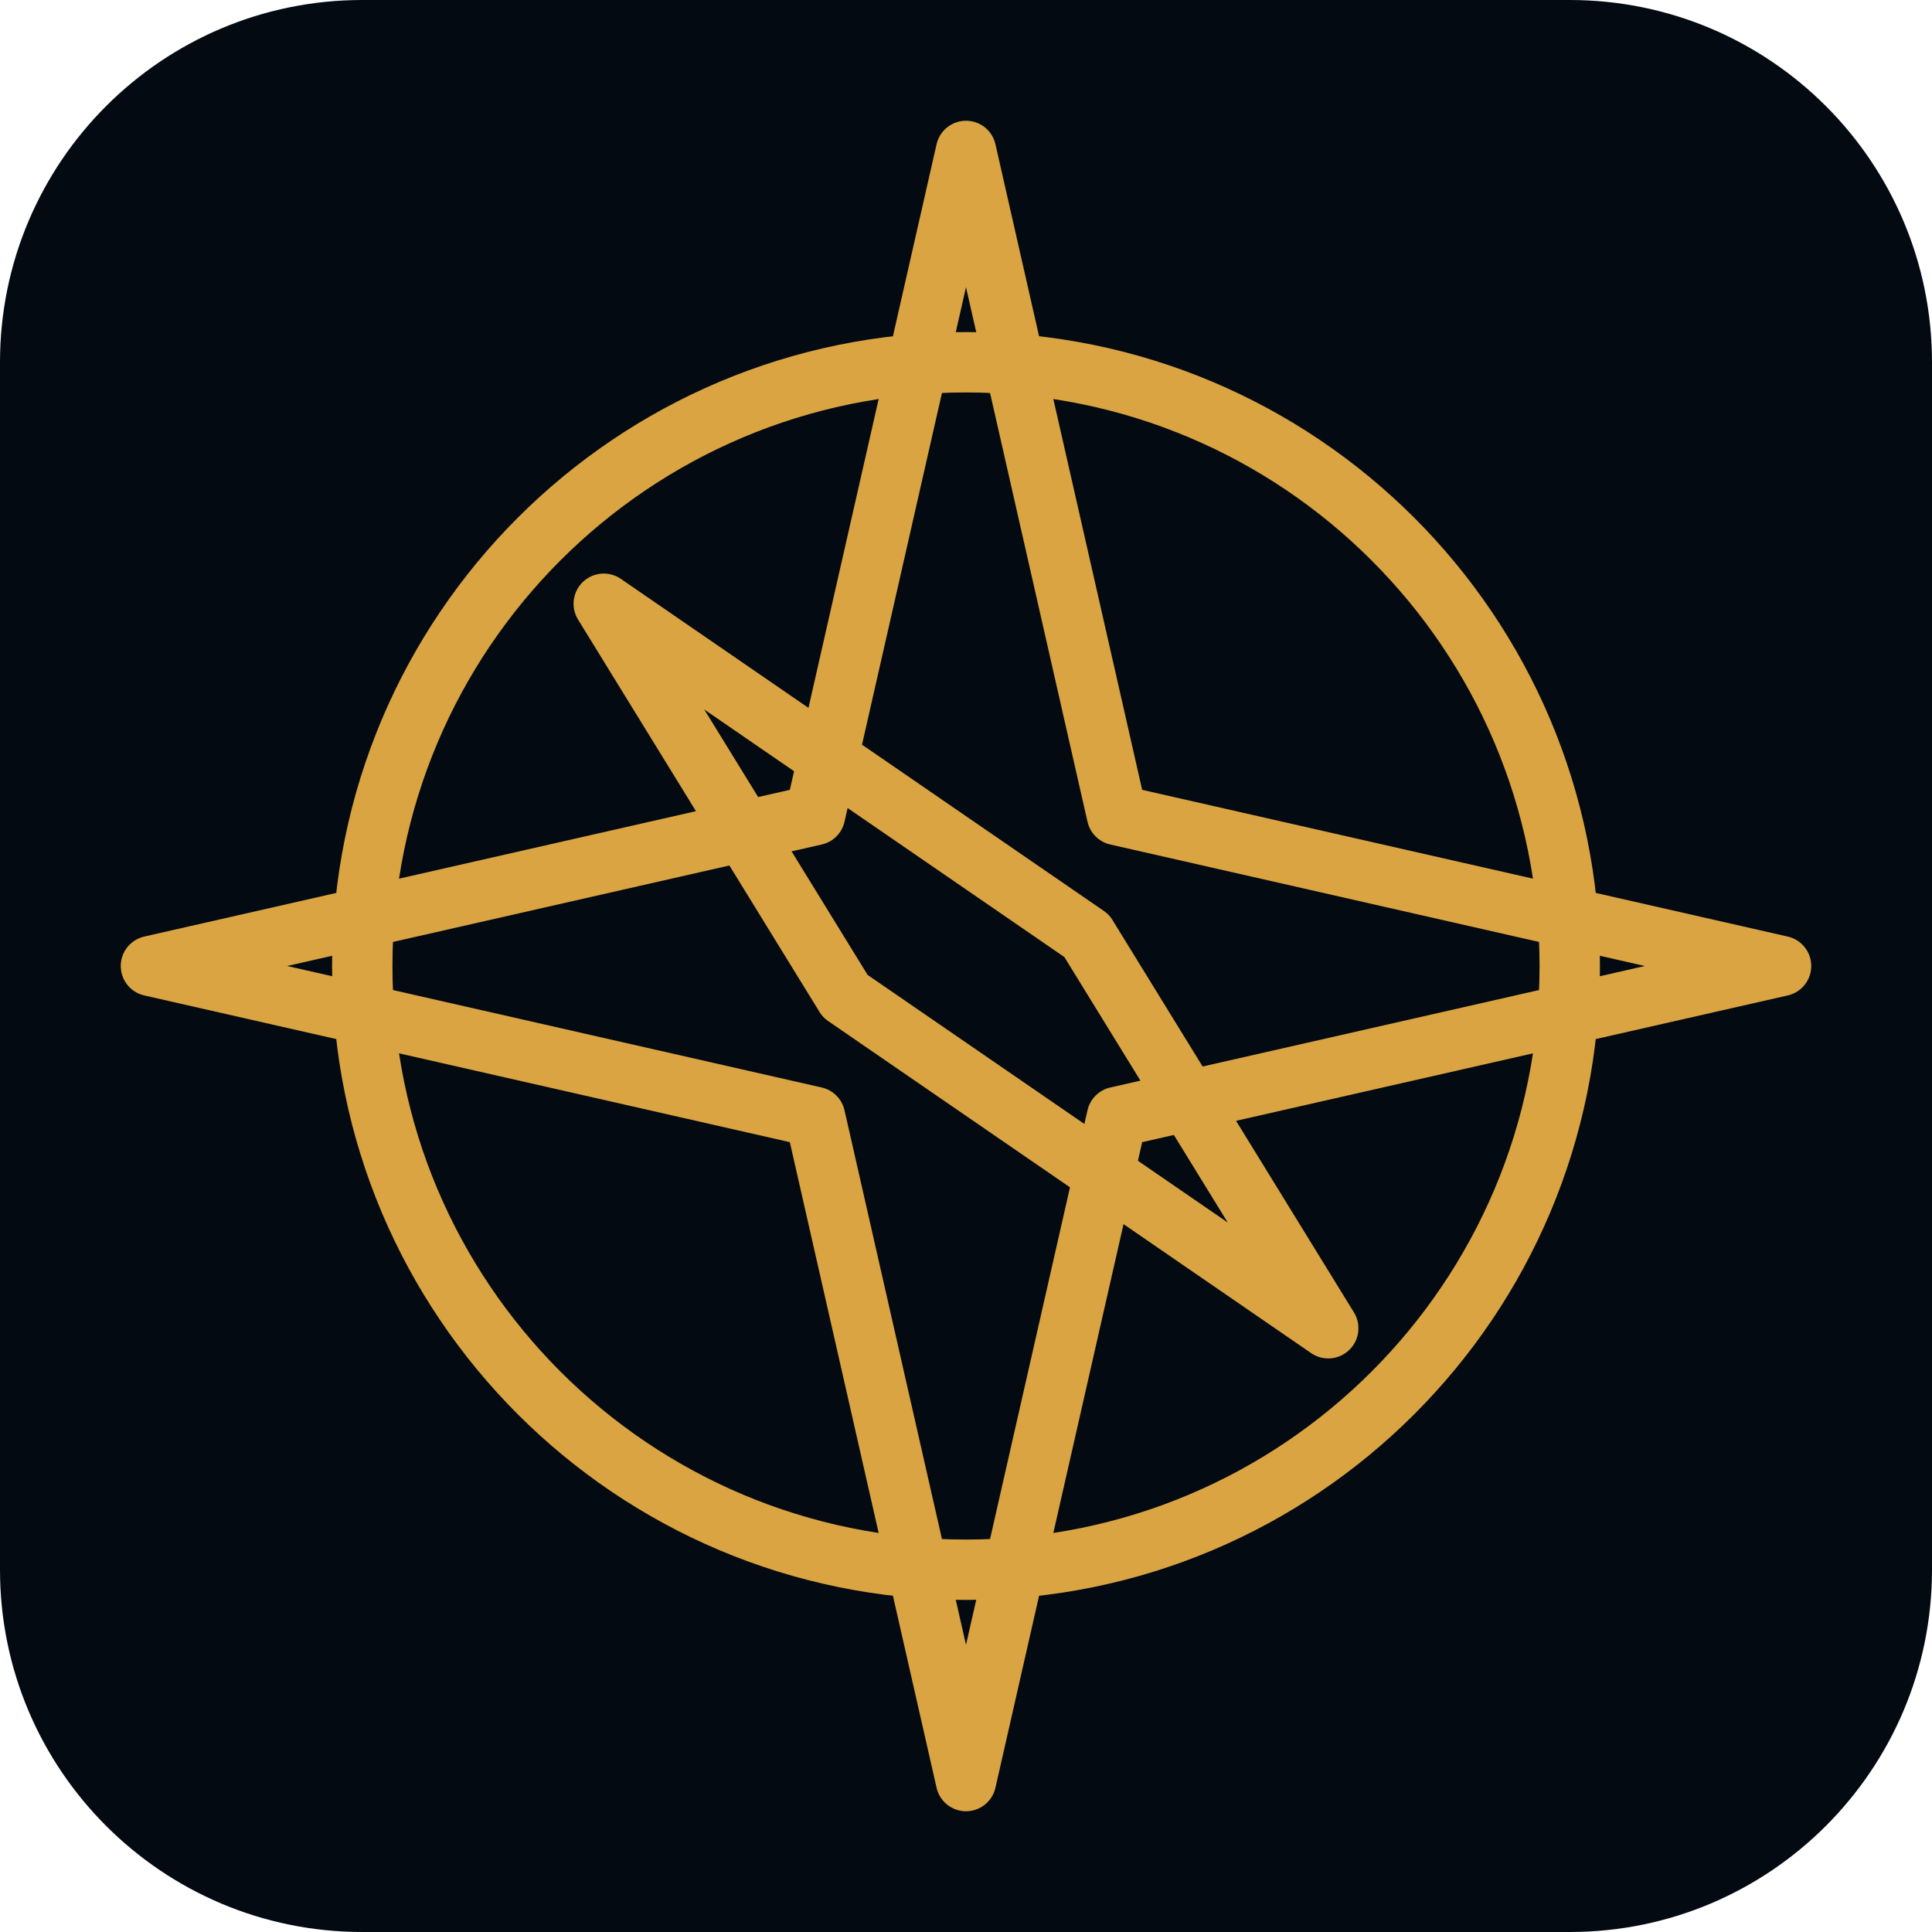
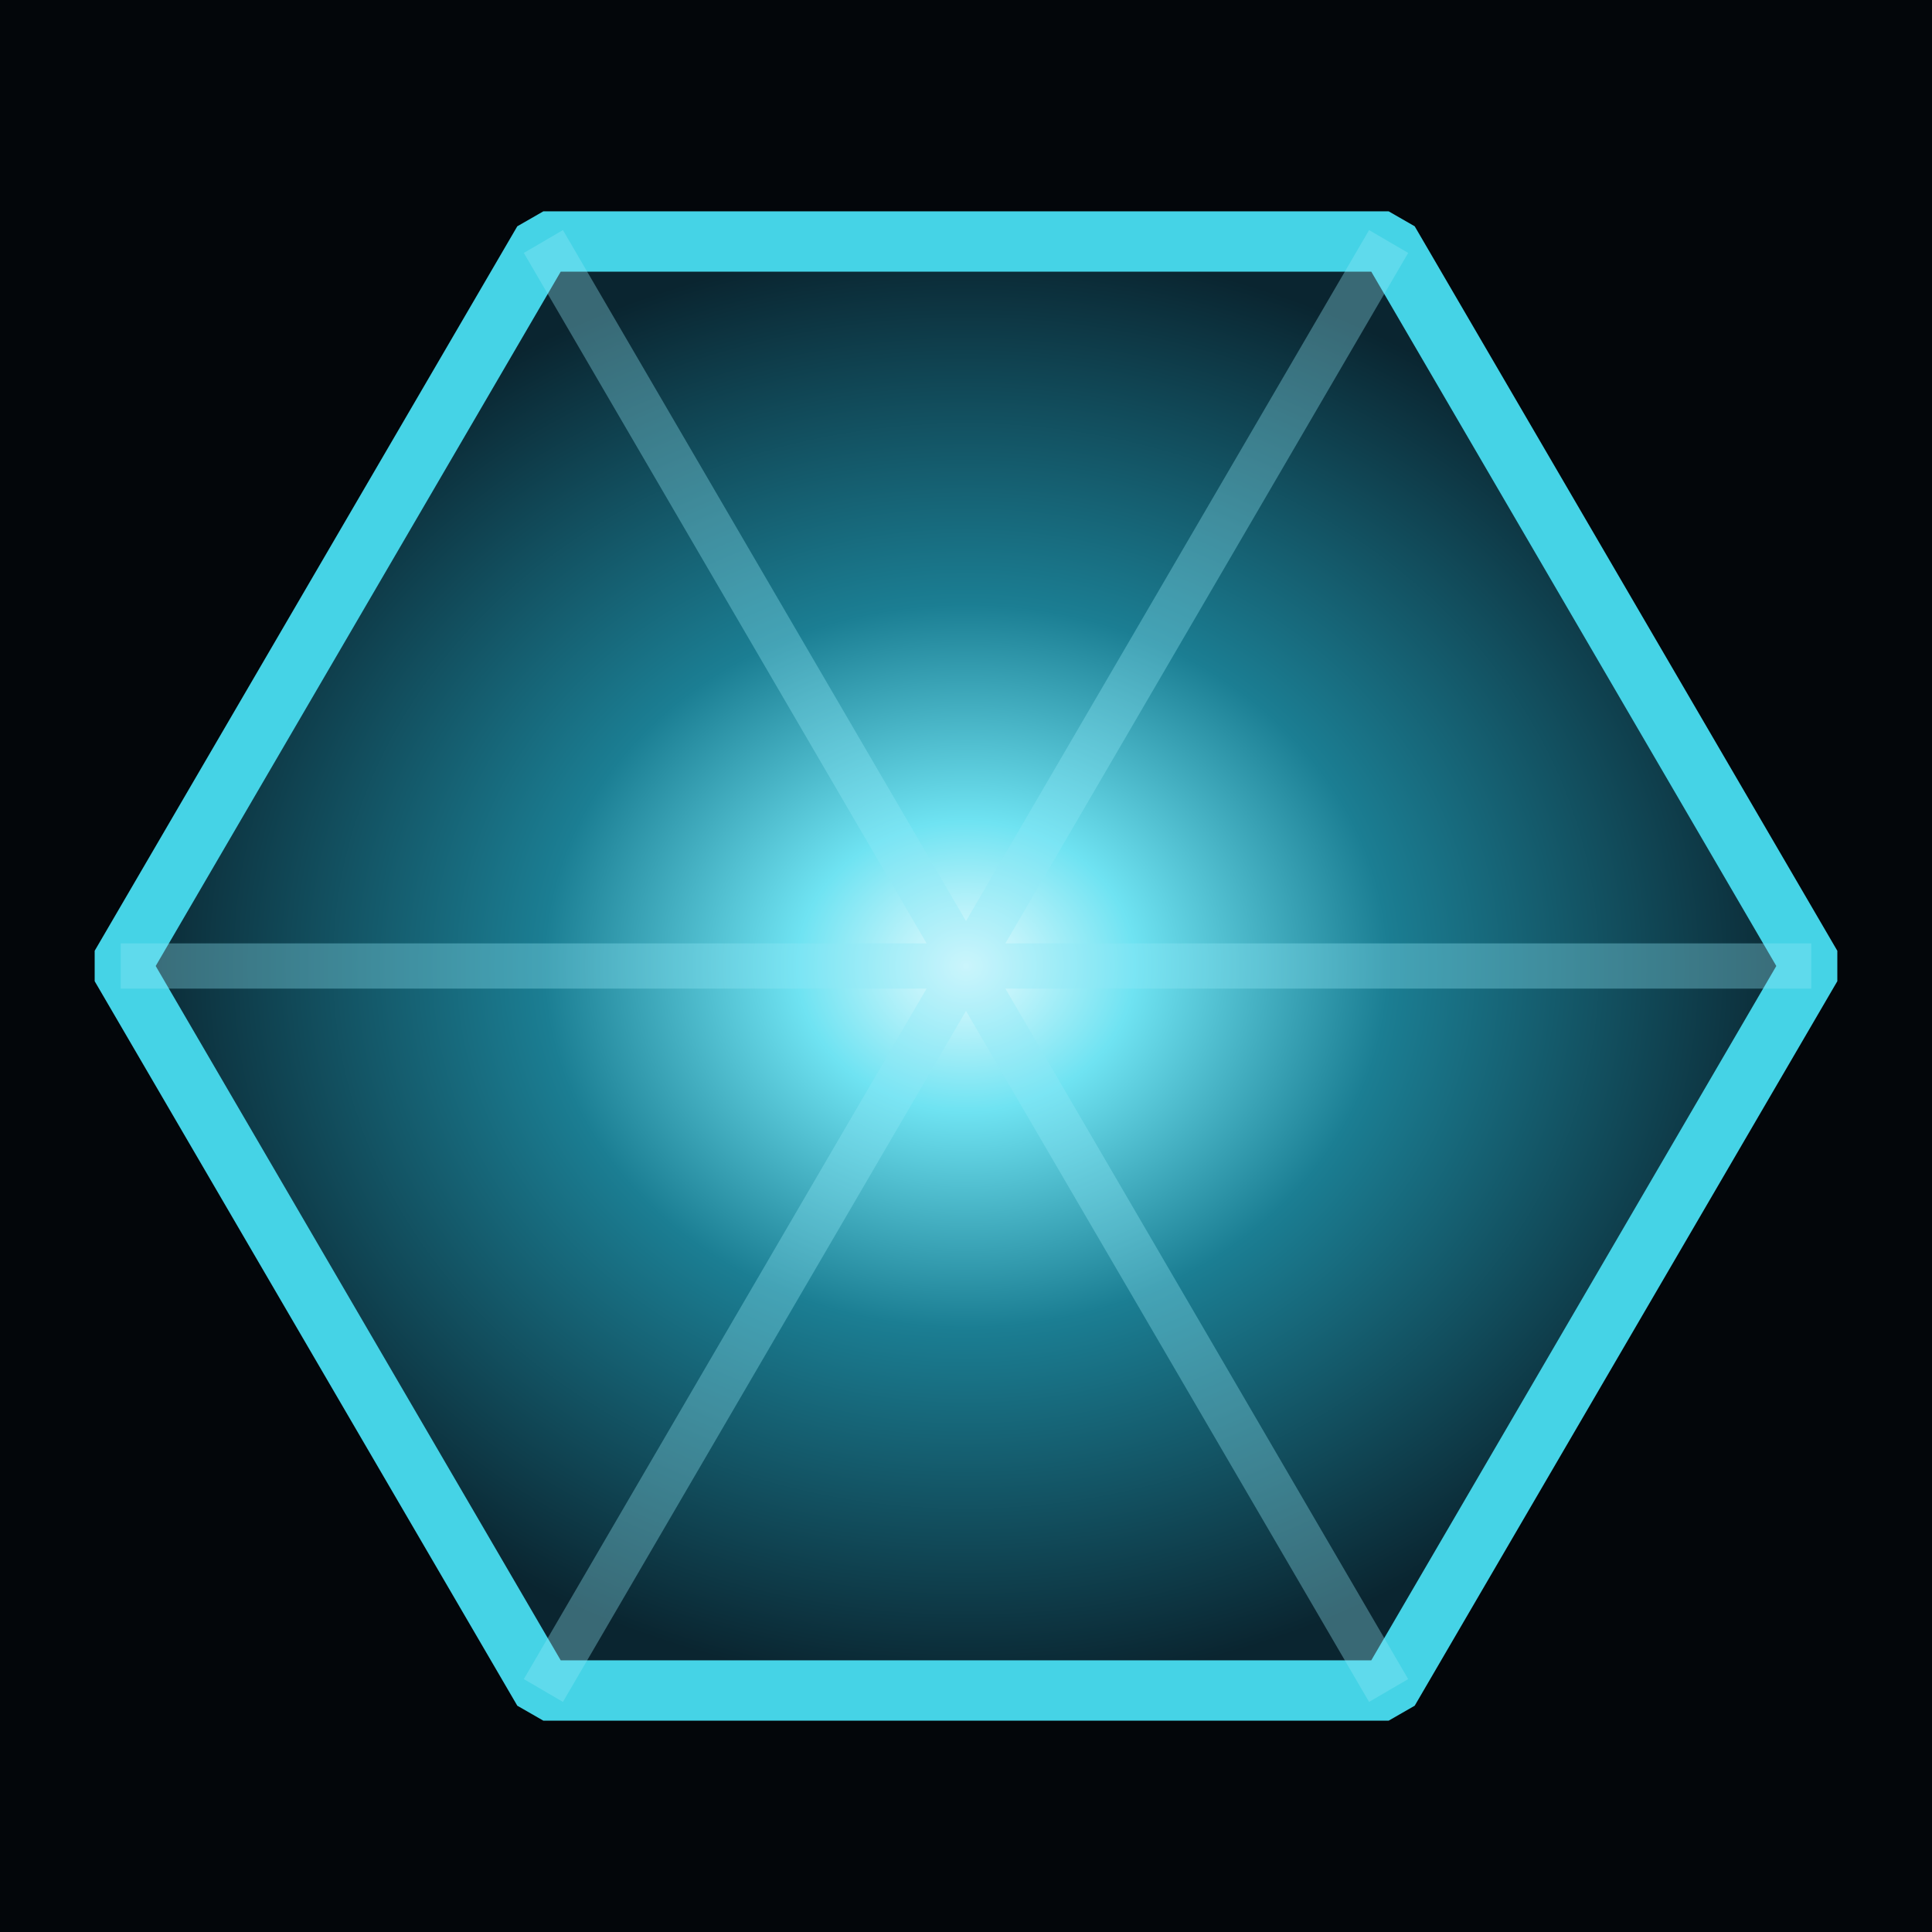
<svg xmlns="http://www.w3.org/2000/svg" viewBox="0 0 64 64">
-   <rect width="64" height="64" rx="12" fill="#030a12" />
-   <g fill="none" stroke="#d9a441" stroke-width="2" stroke-linecap="round" stroke-linejoin="round">
-     <circle cx="32" cy="32" r="20" />
-     <path d="m32 5 5 22 22 5-22 5-5 22-5-22-22-5 22-5 5-22Z" />
-     <path d="m20 20 8 13 16 11-8-13-16-11Z" />
-   </g>
+   <defs>
+     <radialGradient id="core" cx="50%" cy="50%" r="50%">
+       <stop offset="0" stop-color="#eafcff" />
+       <stop offset="0.2" stop-color="#6fe3f2" />
+       <stop offset="0.5" stop-color="#1b7e93" />
+       <stop offset="1" stop-color="#0a2530" />
+     </radialGradient>
+   </defs>
+   <rect width="64" height="64" fill="#03060a" />
+   <path d="M18 8h28l14 24-14 24H18L4 32Z" fill="url(#core)" stroke="#45d3e6" stroke-width="2" stroke-linejoin="bevel" />
+   <path d="M18 8l28 48M46 8L18 56M4 32h56" stroke="#8fe9f5" stroke-opacity="0.35" stroke-width="1.5" />
</svg>
